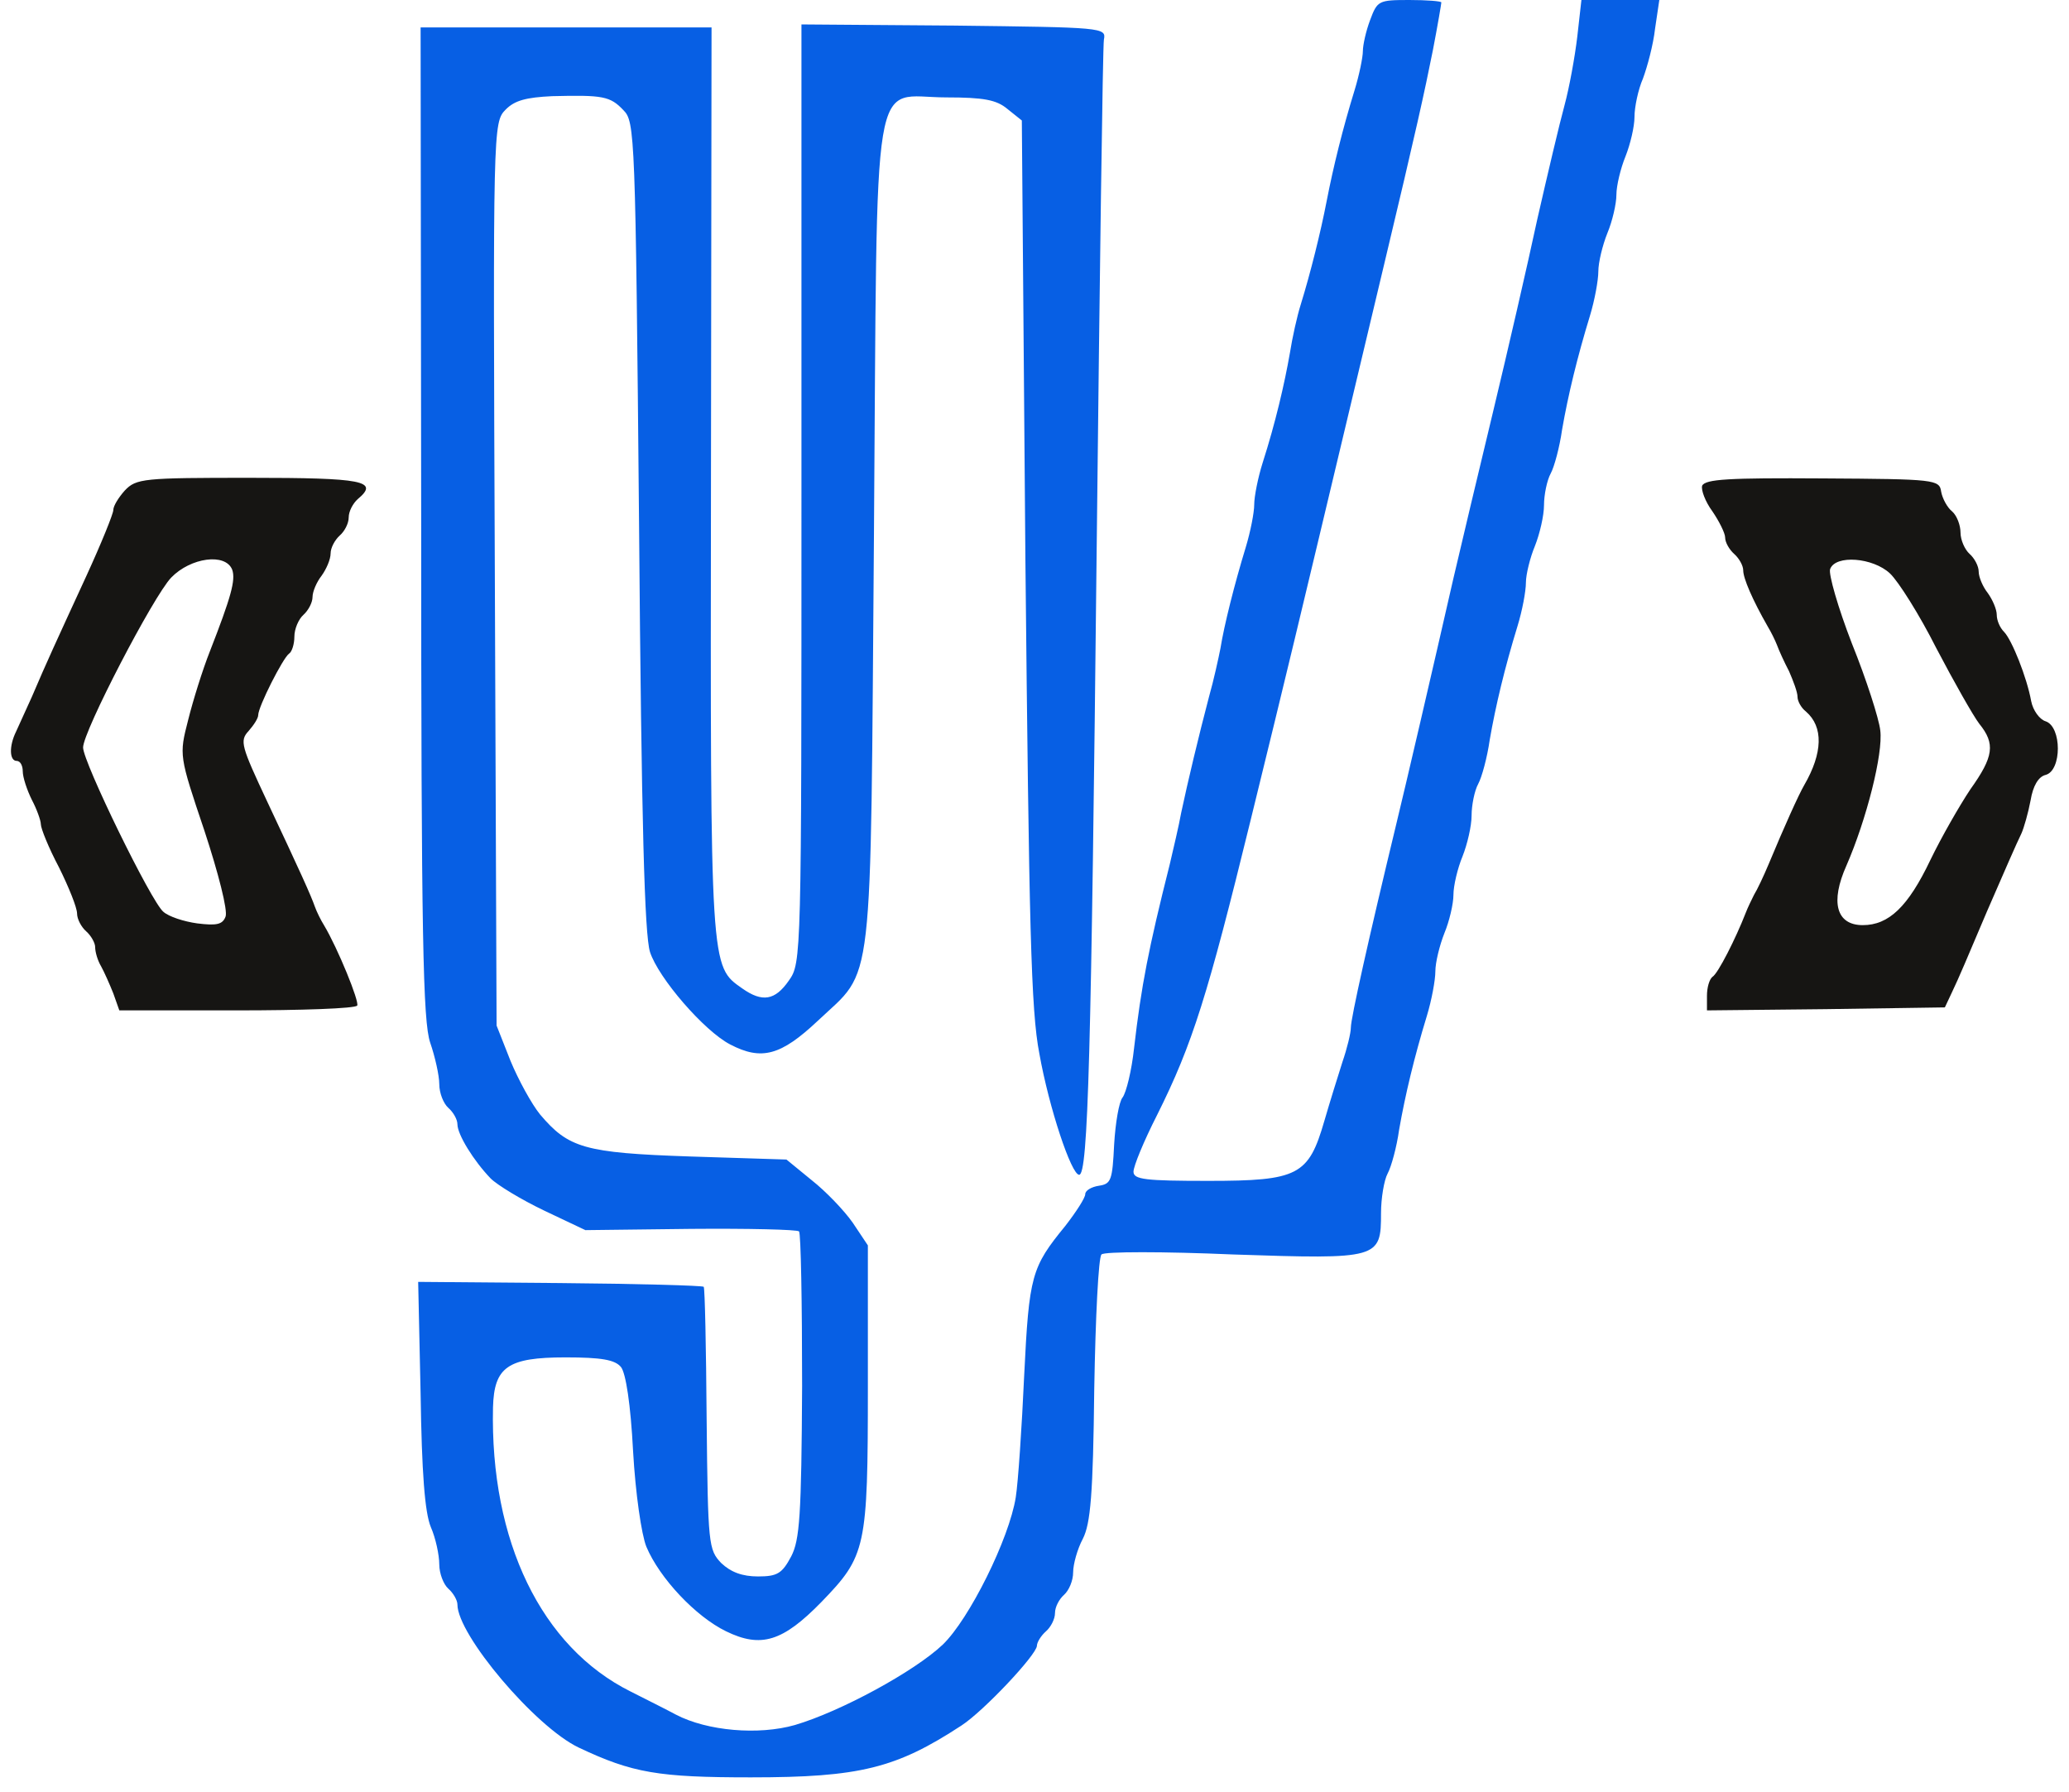
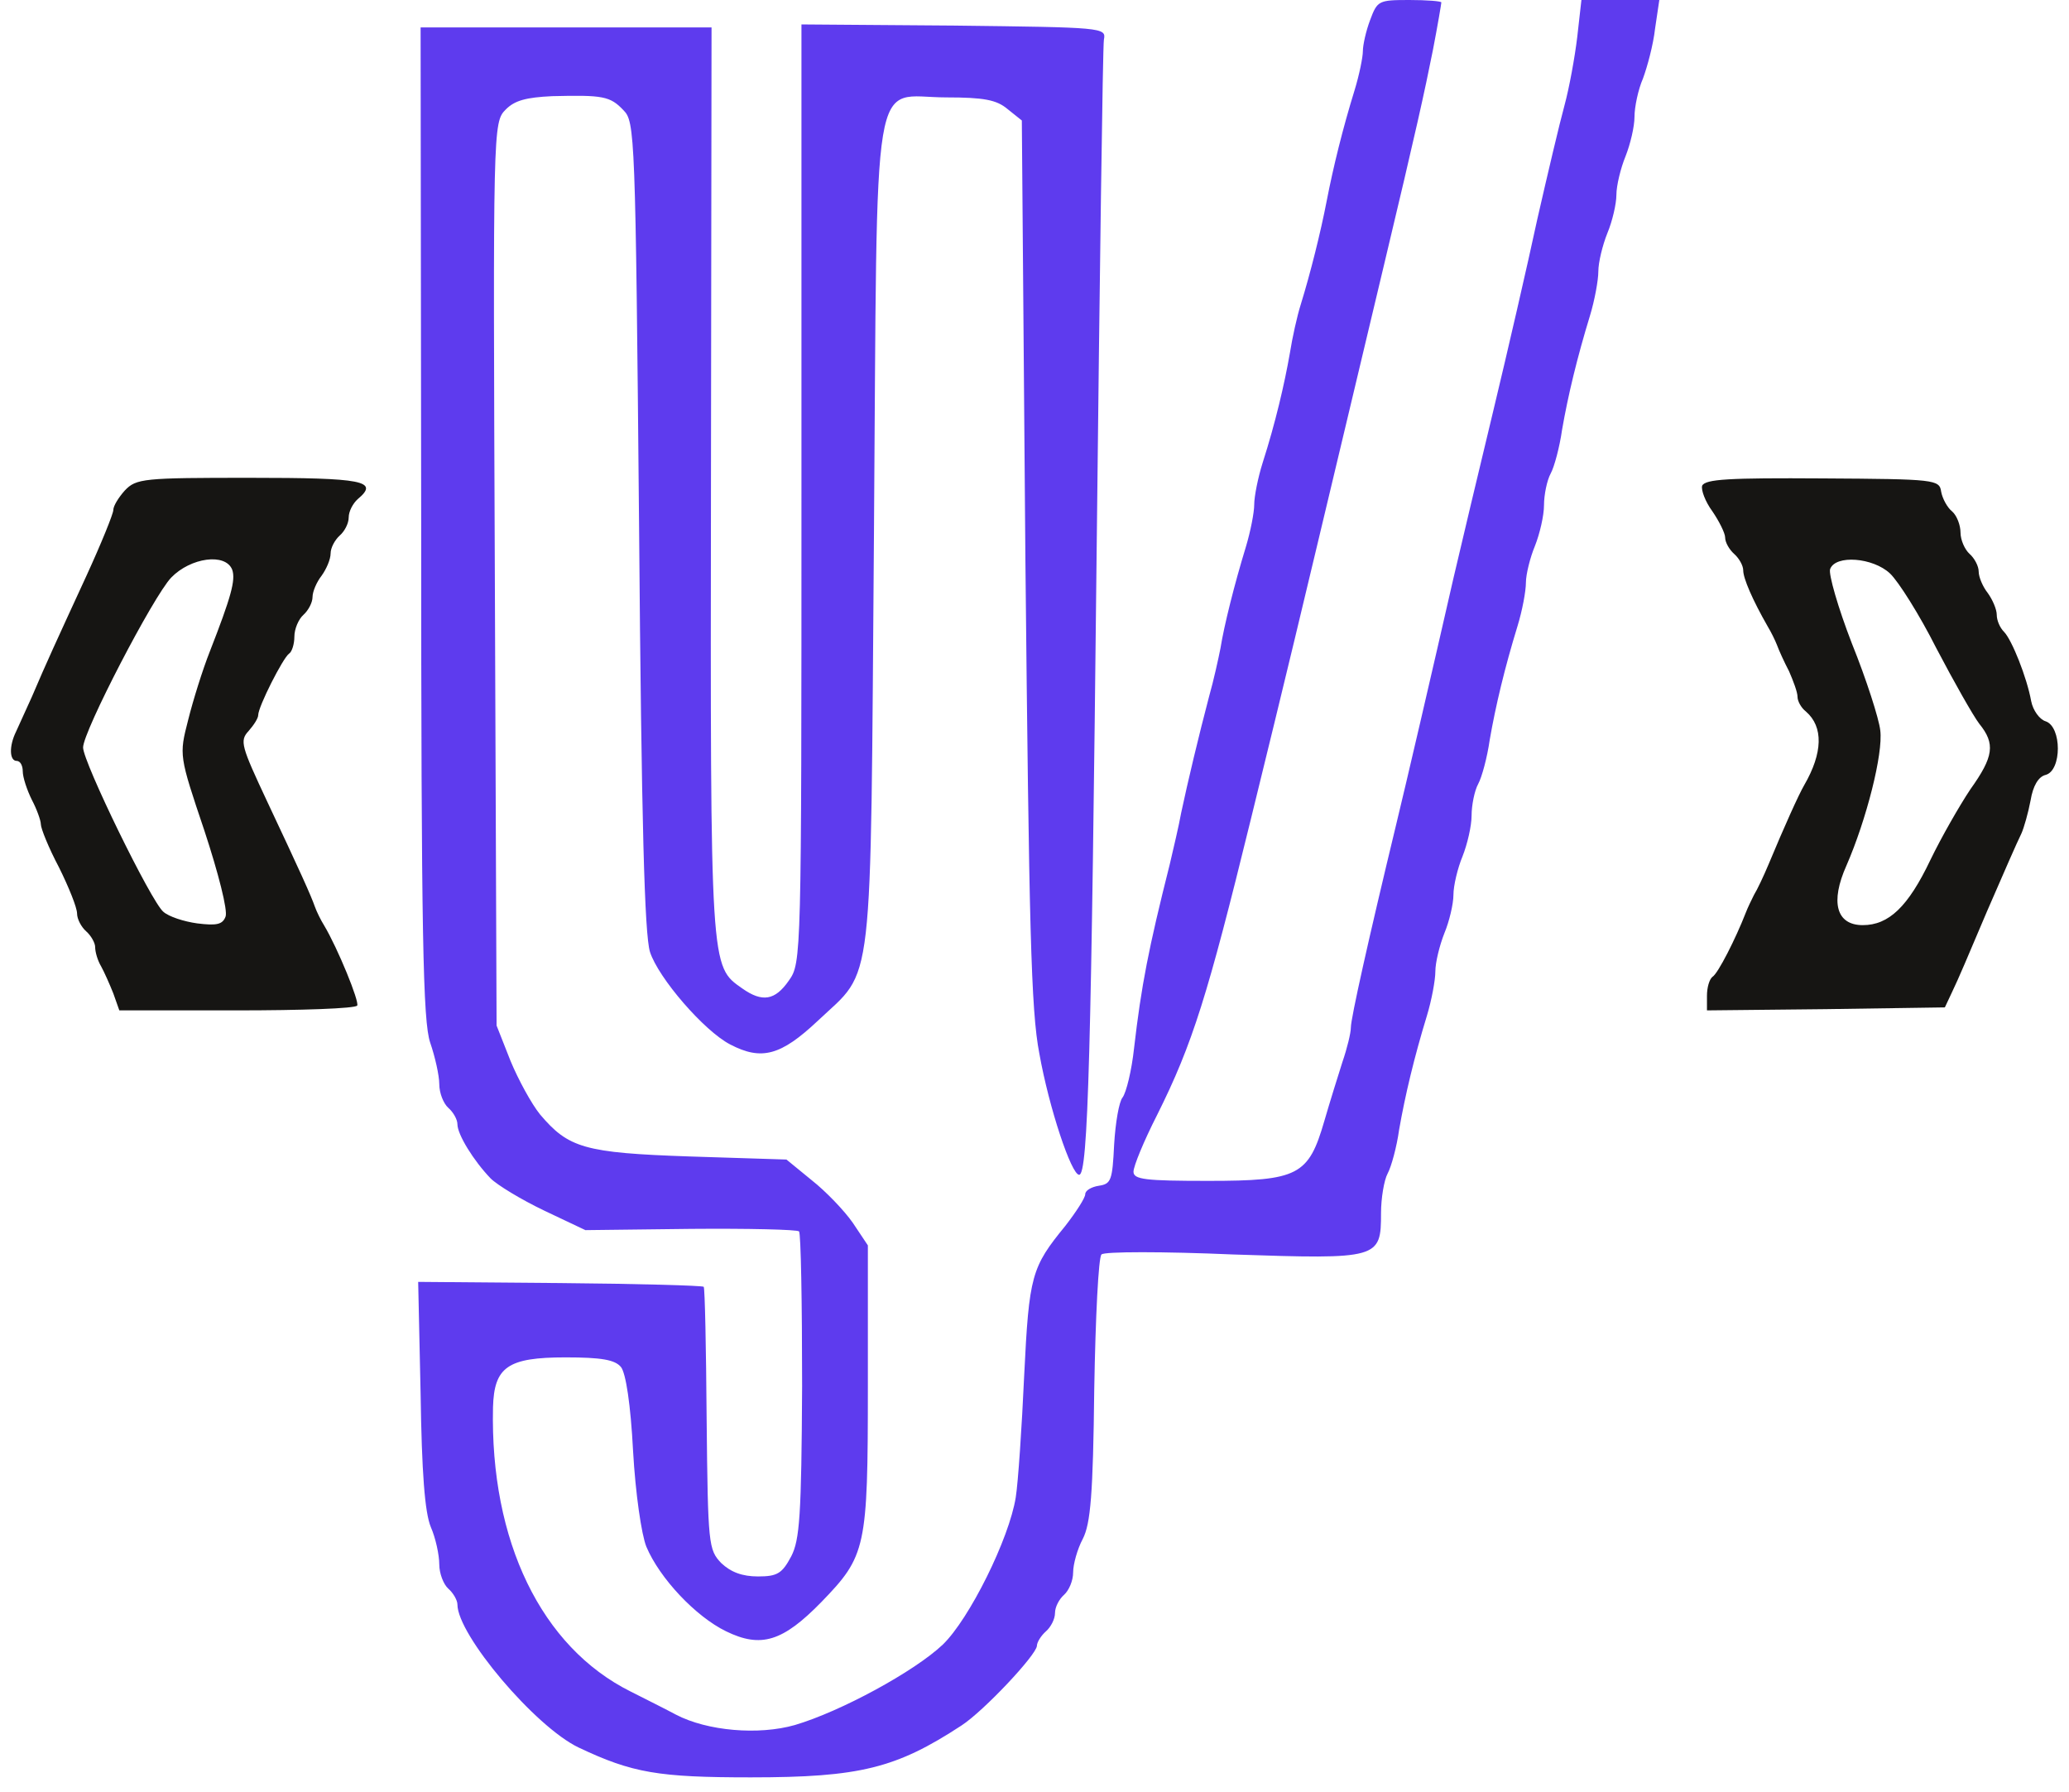
<svg xmlns="http://www.w3.org/2000/svg" width="69.286" height="60" viewBox="0 0 96 84" version="1.1">
  <g id="surface1">
-     <path style="stroke:none;fill-rule:evenodd;fill:rgb(7, 95, 228);fill-opacity:1;" d="M 63.734 0.941 C 63.539 1.457 63.395 2.113 63.395 2.395 C 63.395 2.68 63.227 3.512 63 4.25 C 62.461 5.992 62.008 7.82 61.699 9.418 C 61.414 10.898 60.934 12.812 60.484 14.27 C 60.312 14.809 60.086 15.836 59.973 16.551 C 59.719 18.004 59.293 19.832 58.699 21.684 C 58.473 22.398 58.301 23.281 58.301 23.652 C 58.301 24.023 58.129 24.91 57.906 25.648 C 57.371 27.395 56.887 29.332 56.719 30.387 C 56.629 30.844 56.406 31.871 56.18 32.668 C 55.699 34.496 55.188 36.637 54.879 38.09 C 54.766 38.719 54.508 39.801 54.34 40.52 C 53.348 44.457 53.008 46.195 52.668 49.133 C 52.555 50.188 52.301 51.215 52.129 51.445 C 51.961 51.645 51.793 52.645 51.734 53.645 C 51.652 55.324 51.594 55.496 51.027 55.582 C 50.66 55.637 50.379 55.809 50.379 55.98 C 50.379 56.152 49.953 56.809 49.445 57.465 C 47.859 59.406 47.746 59.773 47.516 64.48 C 47.406 66.91 47.234 69.477 47.121 70.191 C 46.812 72.133 44.945 75.895 43.699 77.094 C 42.371 78.352 38.914 80.23 36.766 80.863 C 35.066 81.348 32.66 81.145 31.188 80.375 C 30.766 80.148 29.801 79.664 29.066 79.293 C 24.879 77.207 22.473 72.242 22.613 65.969 C 22.668 64.082 23.293 63.629 26.008 63.629 C 27.707 63.629 28.332 63.742 28.613 64.082 C 28.84 64.367 29.066 65.824 29.18 68.02 C 29.293 70.02 29.574 71.93 29.801 72.5 C 30.426 73.988 32.121 75.781 33.539 76.469 C 35.18 77.27 36.199 76.949 38.008 75.098 C 40.105 72.93 40.188 72.586 40.188 64.996 L 40.188 58.379 L 39.484 57.324 C 39.086 56.75 38.207 55.836 37.555 55.324 L 36.371 54.355 L 31.84 54.211 C 26.887 54.043 26.152 53.812 24.82 52.242 C 24.426 51.758 23.801 50.617 23.434 49.73 L 22.781 48.074 L 22.699 26.906 C 22.613 5.934 22.613 5.738 23.207 5.137 C 23.629 4.707 24.168 4.566 25.387 4.508 C 27.766 4.449 28.105 4.508 28.727 5.164 C 29.266 5.707 29.293 6.219 29.461 24.625 C 29.574 38.691 29.719 43.801 29.973 44.625 C 30.371 45.852 32.516 48.332 33.734 48.961 C 35.207 49.73 36.113 49.477 37.84 47.852 C 40.5 45.336 40.301 46.965 40.473 25.082 C 40.641 2.512 40.301 4.566 43.871 4.566 C 45.621 4.566 46.219 4.68 46.727 5.105 L 47.406 5.648 L 47.574 26.305 C 47.746 43.398 47.832 47.363 48.227 49.387 C 48.68 51.93 49.727 55.07 50.094 55.07 C 50.516 55.07 50.66 49.363 50.914 25.824 C 51.055 12.957 51.199 2.168 51.254 1.855 C 51.371 1.285 51.199 1.285 44.234 1.199 L 37.074 1.145 L 37.074 23.137 C 37.074 44.91 37.074 45.137 36.484 45.965 C 35.832 46.906 35.234 46.992 34.301 46.336 C 32.801 45.281 32.801 45.539 32.832 22.57 L 32.859 1.285 L 19.219 1.285 L 19.246 24.48 C 19.246 44.023 19.332 47.879 19.668 48.875 C 19.895 49.531 20.094 50.418 20.094 50.816 C 20.094 51.242 20.293 51.73 20.516 51.93 C 20.746 52.129 20.945 52.473 20.945 52.699 C 20.945 53.184 21.707 54.414 22.5 55.238 C 22.812 55.551 23.945 56.238 25.016 56.75 L 26.945 57.664 L 31.895 57.605 C 34.586 57.582 36.879 57.637 36.961 57.723 C 37.047 57.805 37.105 61.059 37.105 64.969 C 37.074 71.043 36.992 72.188 36.594 72.957 C 36.168 73.758 35.945 73.898 35.039 73.898 C 34.301 73.898 33.766 73.699 33.312 73.27 C 32.719 72.645 32.688 72.418 32.629 66.539 C 32.605 63.168 32.547 60.402 32.492 60.32 C 32.434 60.262 29.379 60.176 25.727 60.145 L 19.105 60.09 L 19.219 65.34 C 19.273 69.02 19.414 70.902 19.699 71.586 C 19.926 72.102 20.094 72.898 20.094 73.332 C 20.094 73.758 20.293 74.27 20.516 74.469 C 20.746 74.668 20.945 75.012 20.945 75.211 C 20.945 76.637 24.594 80.949 26.629 81.918 C 29.152 83.113 30.371 83.316 34.699 83.316 C 39.82 83.316 41.516 82.887 44.574 80.887 C 45.621 80.207 48.086 77.582 48.113 77.152 C 48.113 76.98 48.312 76.668 48.539 76.469 C 48.766 76.27 48.961 75.895 48.961 75.613 C 48.961 75.324 49.16 74.957 49.387 74.758 C 49.613 74.555 49.812 74.102 49.812 73.699 C 49.812 73.332 50.008 72.613 50.266 72.133 C 50.629 71.418 50.746 70.051 50.801 65.113 C 50.859 61.742 51 58.918 51.141 58.805 C 51.254 58.664 54.055 58.664 57.312 58.805 C 64.16 59.035 64.246 59.008 64.246 56.863 C 64.246 56.18 64.387 55.324 64.555 55.012 C 64.727 54.699 64.984 53.758 65.094 52.957 C 65.379 51.332 65.801 49.562 66.395 47.621 C 66.621 46.879 66.793 45.938 66.793 45.539 C 66.793 45.113 66.992 44.312 67.219 43.738 C 67.445 43.199 67.641 42.371 67.641 41.945 C 67.641 41.512 67.84 40.688 68.066 40.145 C 68.293 39.574 68.492 38.719 68.492 38.23 C 68.492 37.75 68.629 37.062 68.801 36.75 C 68.973 36.438 69.227 35.492 69.34 34.695 C 69.621 33.07 70.047 31.301 70.641 29.363 C 70.871 28.617 71.039 27.707 71.039 27.305 C 71.039 26.934 71.234 26.137 71.461 25.594 C 71.688 25.023 71.887 24.168 71.887 23.68 C 71.887 23.199 72.027 22.512 72.199 22.199 C 72.371 21.887 72.621 20.945 72.734 20.145 C 73.016 18.52 73.445 16.75 74.039 14.809 C 74.266 14.066 74.434 13.125 74.434 12.727 C 74.434 12.301 74.629 11.5 74.859 10.926 C 75.086 10.387 75.281 9.559 75.281 9.133 C 75.281 8.699 75.484 7.875 75.707 7.332 C 75.934 6.762 76.129 5.934 76.129 5.48 C 76.129 5.02 76.301 4.195 76.527 3.68 C 76.727 3.137 77.008 2.113 77.094 1.34 L 77.293 0 L 73.641 0 L 73.445 1.738 C 73.332 2.68 73.074 4.105 72.848 4.938 C 72.621 5.762 72.055 8.16 71.574 10.27 C 71.121 12.383 70.188 16.434 69.508 19.262 C 68.832 22.082 67.984 25.621 67.641 27.105 C 66.652 31.445 65.406 36.805 64.953 38.664 C 63.652 44.055 62.832 47.738 62.832 48.164 C 62.832 48.418 62.66 49.133 62.434 49.789 C 62.234 50.418 61.84 51.676 61.586 52.555 C 60.848 55.098 60.371 55.355 56.152 55.355 C 53.207 55.355 52.641 55.293 52.641 54.926 C 52.641 54.668 53.121 53.5 53.746 52.27 C 55.414 48.934 56.121 46.648 58.129 38.461 C 59.887 31.301 60.34 29.387 62.688 19.543 C 63.254 17.176 64.016 13.98 64.387 12.414 C 65.914 6.02 66.281 4.336 66.68 2.34 C 66.906 1.168 67.074 0.168 67.074 0.113 C 67.074 0.055 66.395 0 65.574 0 C 64.129 0 64.074 0.031 63.734 0.941 Z M 63.734 0.941 " />
+     <path style="stroke:none;fill-rule:evenodd;fill:#5e3bee;fill-opacity:1;" d="M 63.734 0.941 C 63.539 1.457 63.395 2.113 63.395 2.395 C 63.395 2.68 63.227 3.512 63 4.25 C 62.461 5.992 62.008 7.82 61.699 9.418 C 61.414 10.898 60.934 12.812 60.484 14.27 C 60.312 14.809 60.086 15.836 59.973 16.551 C 59.719 18.004 59.293 19.832 58.699 21.684 C 58.473 22.398 58.301 23.281 58.301 23.652 C 58.301 24.023 58.129 24.91 57.906 25.648 C 57.371 27.395 56.887 29.332 56.719 30.387 C 56.629 30.844 56.406 31.871 56.18 32.668 C 55.699 34.496 55.188 36.637 54.879 38.09 C 54.766 38.719 54.508 39.801 54.34 40.52 C 53.348 44.457 53.008 46.195 52.668 49.133 C 52.555 50.188 52.301 51.215 52.129 51.445 C 51.961 51.645 51.793 52.645 51.734 53.645 C 51.652 55.324 51.594 55.496 51.027 55.582 C 50.66 55.637 50.379 55.809 50.379 55.98 C 50.379 56.152 49.953 56.809 49.445 57.465 C 47.859 59.406 47.746 59.773 47.516 64.48 C 47.406 66.91 47.234 69.477 47.121 70.191 C 46.812 72.133 44.945 75.895 43.699 77.094 C 42.371 78.352 38.914 80.23 36.766 80.863 C 35.066 81.348 32.66 81.145 31.188 80.375 C 30.766 80.148 29.801 79.664 29.066 79.293 C 24.879 77.207 22.473 72.242 22.613 65.969 C 22.668 64.082 23.293 63.629 26.008 63.629 C 27.707 63.629 28.332 63.742 28.613 64.082 C 28.84 64.367 29.066 65.824 29.18 68.02 C 29.293 70.02 29.574 71.93 29.801 72.5 C 30.426 73.988 32.121 75.781 33.539 76.469 C 35.18 77.27 36.199 76.949 38.008 75.098 C 40.105 72.93 40.188 72.586 40.188 64.996 L 40.188 58.379 L 39.484 57.324 C 39.086 56.75 38.207 55.836 37.555 55.324 L 36.371 54.355 L 31.84 54.211 C 26.887 54.043 26.152 53.812 24.82 52.242 C 24.426 51.758 23.801 50.617 23.434 49.73 L 22.781 48.074 L 22.699 26.906 C 22.613 5.934 22.613 5.738 23.207 5.137 C 23.629 4.707 24.168 4.566 25.387 4.508 C 27.766 4.449 28.105 4.508 28.727 5.164 C 29.266 5.707 29.293 6.219 29.461 24.625 C 29.574 38.691 29.719 43.801 29.973 44.625 C 30.371 45.852 32.516 48.332 33.734 48.961 C 35.207 49.73 36.113 49.477 37.84 47.852 C 40.5 45.336 40.301 46.965 40.473 25.082 C 40.641 2.512 40.301 4.566 43.871 4.566 C 45.621 4.566 46.219 4.68 46.727 5.105 L 47.406 5.648 L 47.574 26.305 C 47.746 43.398 47.832 47.363 48.227 49.387 C 48.68 51.93 49.727 55.07 50.094 55.07 C 50.516 55.07 50.66 49.363 50.914 25.824 C 51.055 12.957 51.199 2.168 51.254 1.855 C 51.371 1.285 51.199 1.285 44.234 1.199 L 37.074 1.145 L 37.074 23.137 C 37.074 44.91 37.074 45.137 36.484 45.965 C 35.832 46.906 35.234 46.992 34.301 46.336 C 32.801 45.281 32.801 45.539 32.832 22.57 L 32.859 1.285 L 19.219 1.285 L 19.246 24.48 C 19.246 44.023 19.332 47.879 19.668 48.875 C 19.895 49.531 20.094 50.418 20.094 50.816 C 20.094 51.242 20.293 51.73 20.516 51.93 C 20.746 52.129 20.945 52.473 20.945 52.699 C 20.945 53.184 21.707 54.414 22.5 55.238 C 22.812 55.551 23.945 56.238 25.016 56.75 L 26.945 57.664 L 31.895 57.605 C 34.586 57.582 36.879 57.637 36.961 57.723 C 37.047 57.805 37.105 61.059 37.105 64.969 C 37.074 71.043 36.992 72.188 36.594 72.957 C 36.168 73.758 35.945 73.898 35.039 73.898 C 34.301 73.898 33.766 73.699 33.312 73.27 C 32.719 72.645 32.688 72.418 32.629 66.539 C 32.605 63.168 32.547 60.402 32.492 60.32 C 32.434 60.262 29.379 60.176 25.727 60.145 L 19.105 60.09 L 19.219 65.34 C 19.273 69.02 19.414 70.902 19.699 71.586 C 19.926 72.102 20.094 72.898 20.094 73.332 C 20.094 73.758 20.293 74.27 20.516 74.469 C 20.746 74.668 20.945 75.012 20.945 75.211 C 20.945 76.637 24.594 80.949 26.629 81.918 C 29.152 83.113 30.371 83.316 34.699 83.316 C 39.82 83.316 41.516 82.887 44.574 80.887 C 45.621 80.207 48.086 77.582 48.113 77.152 C 48.113 76.98 48.312 76.668 48.539 76.469 C 48.766 76.27 48.961 75.895 48.961 75.613 C 48.961 75.324 49.16 74.957 49.387 74.758 C 49.613 74.555 49.812 74.102 49.812 73.699 C 49.812 73.332 50.008 72.613 50.266 72.133 C 50.629 71.418 50.746 70.051 50.801 65.113 C 50.859 61.742 51 58.918 51.141 58.805 C 51.254 58.664 54.055 58.664 57.312 58.805 C 64.16 59.035 64.246 59.008 64.246 56.863 C 64.246 56.18 64.387 55.324 64.555 55.012 C 64.727 54.699 64.984 53.758 65.094 52.957 C 65.379 51.332 65.801 49.562 66.395 47.621 C 66.621 46.879 66.793 45.938 66.793 45.539 C 66.793 45.113 66.992 44.312 67.219 43.738 C 67.445 43.199 67.641 42.371 67.641 41.945 C 67.641 41.512 67.84 40.688 68.066 40.145 C 68.293 39.574 68.492 38.719 68.492 38.23 C 68.492 37.75 68.629 37.062 68.801 36.75 C 68.973 36.438 69.227 35.492 69.34 34.695 C 69.621 33.07 70.047 31.301 70.641 29.363 C 70.871 28.617 71.039 27.707 71.039 27.305 C 71.039 26.934 71.234 26.137 71.461 25.594 C 71.688 25.023 71.887 24.168 71.887 23.68 C 71.887 23.199 72.027 22.512 72.199 22.199 C 72.371 21.887 72.621 20.945 72.734 20.145 C 73.016 18.52 73.445 16.75 74.039 14.809 C 74.266 14.066 74.434 13.125 74.434 12.727 C 74.434 12.301 74.629 11.5 74.859 10.926 C 75.086 10.387 75.281 9.559 75.281 9.133 C 75.281 8.699 75.484 7.875 75.707 7.332 C 75.934 6.762 76.129 5.934 76.129 5.48 C 76.129 5.02 76.301 4.195 76.527 3.68 C 76.727 3.137 77.008 2.113 77.094 1.34 L 77.293 0 L 73.641 0 L 73.445 1.738 C 73.332 2.68 73.074 4.105 72.848 4.938 C 72.621 5.762 72.055 8.16 71.574 10.27 C 71.121 12.383 70.188 16.434 69.508 19.262 C 68.832 22.082 67.984 25.621 67.641 27.105 C 66.652 31.445 65.406 36.805 64.953 38.664 C 63.652 44.055 62.832 47.738 62.832 48.164 C 62.832 48.418 62.66 49.133 62.434 49.789 C 62.234 50.418 61.84 51.676 61.586 52.555 C 60.848 55.098 60.371 55.355 56.152 55.355 C 53.207 55.355 52.641 55.293 52.641 54.926 C 52.641 54.668 53.121 53.5 53.746 52.27 C 55.414 48.934 56.121 46.648 58.129 38.461 C 59.887 31.301 60.34 29.387 62.688 19.543 C 63.254 17.176 64.016 13.98 64.387 12.414 C 65.914 6.02 66.281 4.336 66.68 2.34 C 66.906 1.168 67.074 0.168 67.074 0.113 C 67.074 0.055 66.395 0 65.574 0 C 64.129 0 64.074 0.031 63.734 0.941 Z M 63.734 0.941 " />
    <path style="stroke:none;fill-rule:evenodd;fill:#161513;fill-opacity:1;" d="M 5.348 22.996 C 5.066 23.312 4.812 23.711 4.812 23.91 C 4.812 24.082 4.246 25.48 3.539 27.02 C 2.094 30.16 1.699 31.012 0.992 32.668 C 0.707 33.301 0.371 34.039 0.254 34.293 C -0.086 34.98 -0.055 35.668 0.281 35.668 C 0.453 35.668 0.566 35.895 0.566 36.148 C 0.566 36.438 0.766 37.035 0.992 37.492 C 1.219 37.918 1.414 38.461 1.414 38.633 C 1.414 38.832 1.781 39.746 2.266 40.66 C 2.719 41.574 3.113 42.543 3.113 42.824 C 3.113 43.082 3.312 43.457 3.539 43.656 C 3.766 43.855 3.961 44.199 3.961 44.395 C 3.961 44.625 4.074 45.023 4.246 45.309 C 4.387 45.566 4.641 46.137 4.812 46.566 L 5.094 47.363 L 10.586 47.363 C 13.613 47.363 16.16 47.277 16.246 47.137 C 16.359 46.965 15.34 44.457 14.688 43.367 C 14.547 43.145 14.348 42.742 14.266 42.512 C 14.066 41.945 13.586 40.887 12.027 37.574 C 10.812 34.98 10.727 34.727 11.152 34.27 C 11.406 33.98 11.605 33.668 11.605 33.523 C 11.605 33.125 12.766 30.844 13.047 30.645 C 13.188 30.559 13.301 30.188 13.301 29.844 C 13.301 29.477 13.5 29.02 13.727 28.82 C 13.953 28.617 14.152 28.246 14.152 27.988 C 14.152 27.73 14.348 27.277 14.574 26.992 C 14.801 26.676 15 26.223 15 25.938 C 15 25.68 15.199 25.309 15.426 25.105 C 15.652 24.91 15.848 24.539 15.848 24.254 C 15.848 23.969 16.047 23.598 16.273 23.395 C 17.293 22.543 16.527 22.398 11.207 22.398 C 6.227 22.398 5.887 22.426 5.348 22.996 Z M 10.387 26.707 C 10.555 27.191 10.332 27.988 9.34 30.531 C 9 31.387 8.547 32.84 8.32 33.754 C 7.895 35.41 7.895 35.41 9.086 38.949 C 9.734 40.918 10.188 42.684 10.074 42.969 C 9.934 43.34 9.652 43.398 8.746 43.285 C 8.121 43.199 7.414 42.969 7.16 42.742 C 6.594 42.285 3.395 35.723 3.395 35.039 C 3.395 34.293 6.68 27.961 7.527 27.074 C 8.434 26.137 10.074 25.906 10.387 26.707 Z M 10.387 26.707 " />
    <path style="stroke:none;fill-rule:evenodd;fill:#161513;fill-opacity:1;" d="M 79.301 22.77 C 79.246 22.969 79.445 23.512 79.781 23.969 C 80.094 24.426 80.379 24.992 80.379 25.195 C 80.379 25.426 80.574 25.762 80.801 25.965 C 81.027 26.164 81.227 26.508 81.227 26.738 C 81.227 27.105 81.652 28.105 82.387 29.387 C 82.527 29.617 82.727 30.02 82.812 30.242 C 82.895 30.473 83.152 31.043 83.379 31.473 C 83.574 31.926 83.773 32.441 83.773 32.668 C 83.773 32.867 83.945 33.184 84.168 33.355 C 84.992 34.07 84.961 35.293 84.086 36.805 C 83.832 37.238 83.152 38.746 82.414 40.52 C 82.188 41.059 81.879 41.715 81.734 41.945 C 81.621 42.168 81.426 42.57 81.34 42.801 C 80.887 43.969 80.039 45.652 79.781 45.793 C 79.641 45.91 79.527 46.281 79.527 46.68 L 79.527 47.363 L 85.105 47.305 L 90.68 47.223 L 91.016 46.508 C 91.332 45.852 91.727 44.91 92.66 42.711 C 93.453 40.887 94.047 39.52 94.273 39.062 C 94.387 38.805 94.586 38.117 94.699 37.52 C 94.812 36.836 95.066 36.406 95.406 36.324 C 96.168 36.121 96.168 34.07 95.406 33.812 C 95.121 33.727 94.812 33.301 94.727 32.867 C 94.527 31.758 93.82 29.988 93.453 29.617 C 93.254 29.418 93.113 29.074 93.113 28.82 C 93.113 28.562 92.914 28.105 92.688 27.793 C 92.461 27.508 92.266 27.051 92.266 26.793 C 92.266 26.535 92.066 26.164 91.84 25.965 C 91.613 25.762 91.414 25.309 91.414 24.965 C 91.414 24.625 91.246 24.168 91.016 23.969 C 90.793 23.793 90.566 23.367 90.508 23.055 C 90.426 22.48 90.254 22.457 84.934 22.426 C 80.574 22.398 79.445 22.457 79.301 22.77 Z M 88.105 26.879 C 88.5 27.25 89.492 28.82 90.281 30.387 C 91.105 31.957 92.008 33.555 92.293 33.926 C 93.055 34.867 92.973 35.465 91.871 37.008 C 91.359 37.777 90.508 39.262 90 40.316 C 88.953 42.512 88.047 43.367 86.832 43.367 C 85.586 43.367 85.301 42.285 86.066 40.574 C 87 38.434 87.793 35.324 87.652 34.238 C 87.594 33.699 87 31.844 86.32 30.16 C 85.668 28.477 85.219 26.906 85.301 26.676 C 85.555 25.992 87.312 26.137 88.105 26.879 Z M 88.105 26.879 " />
  </g>
</svg>
